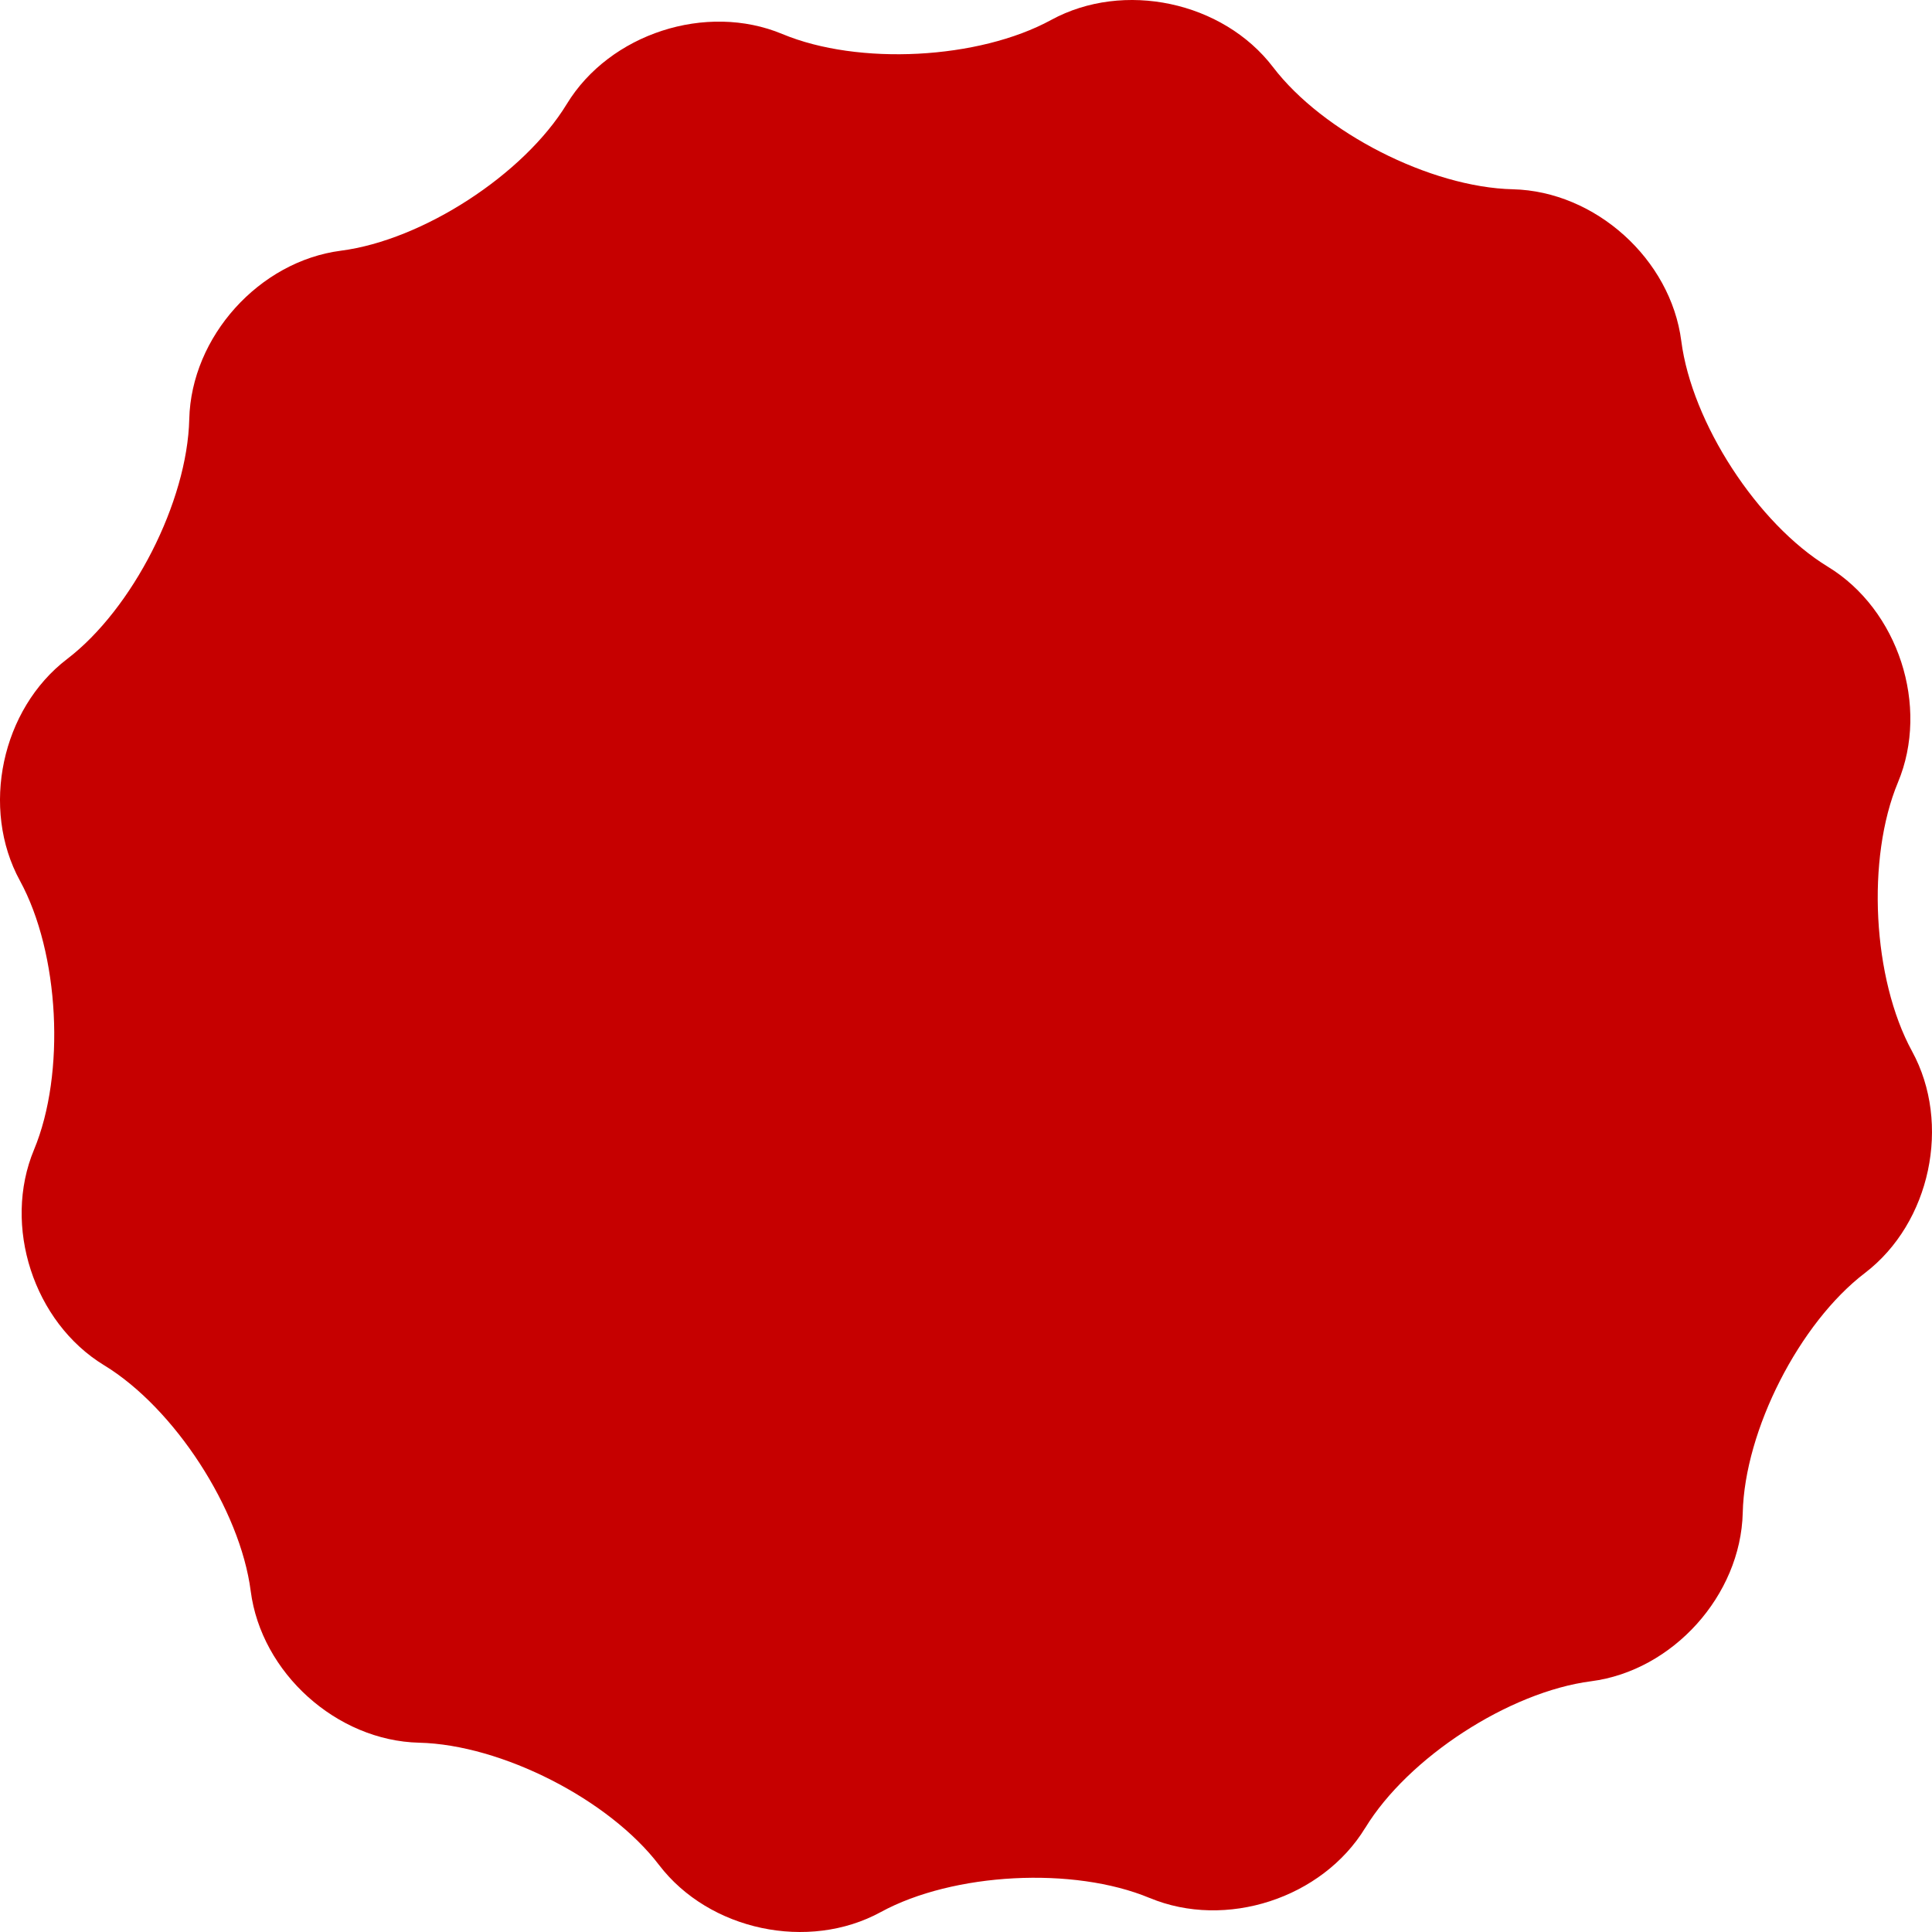
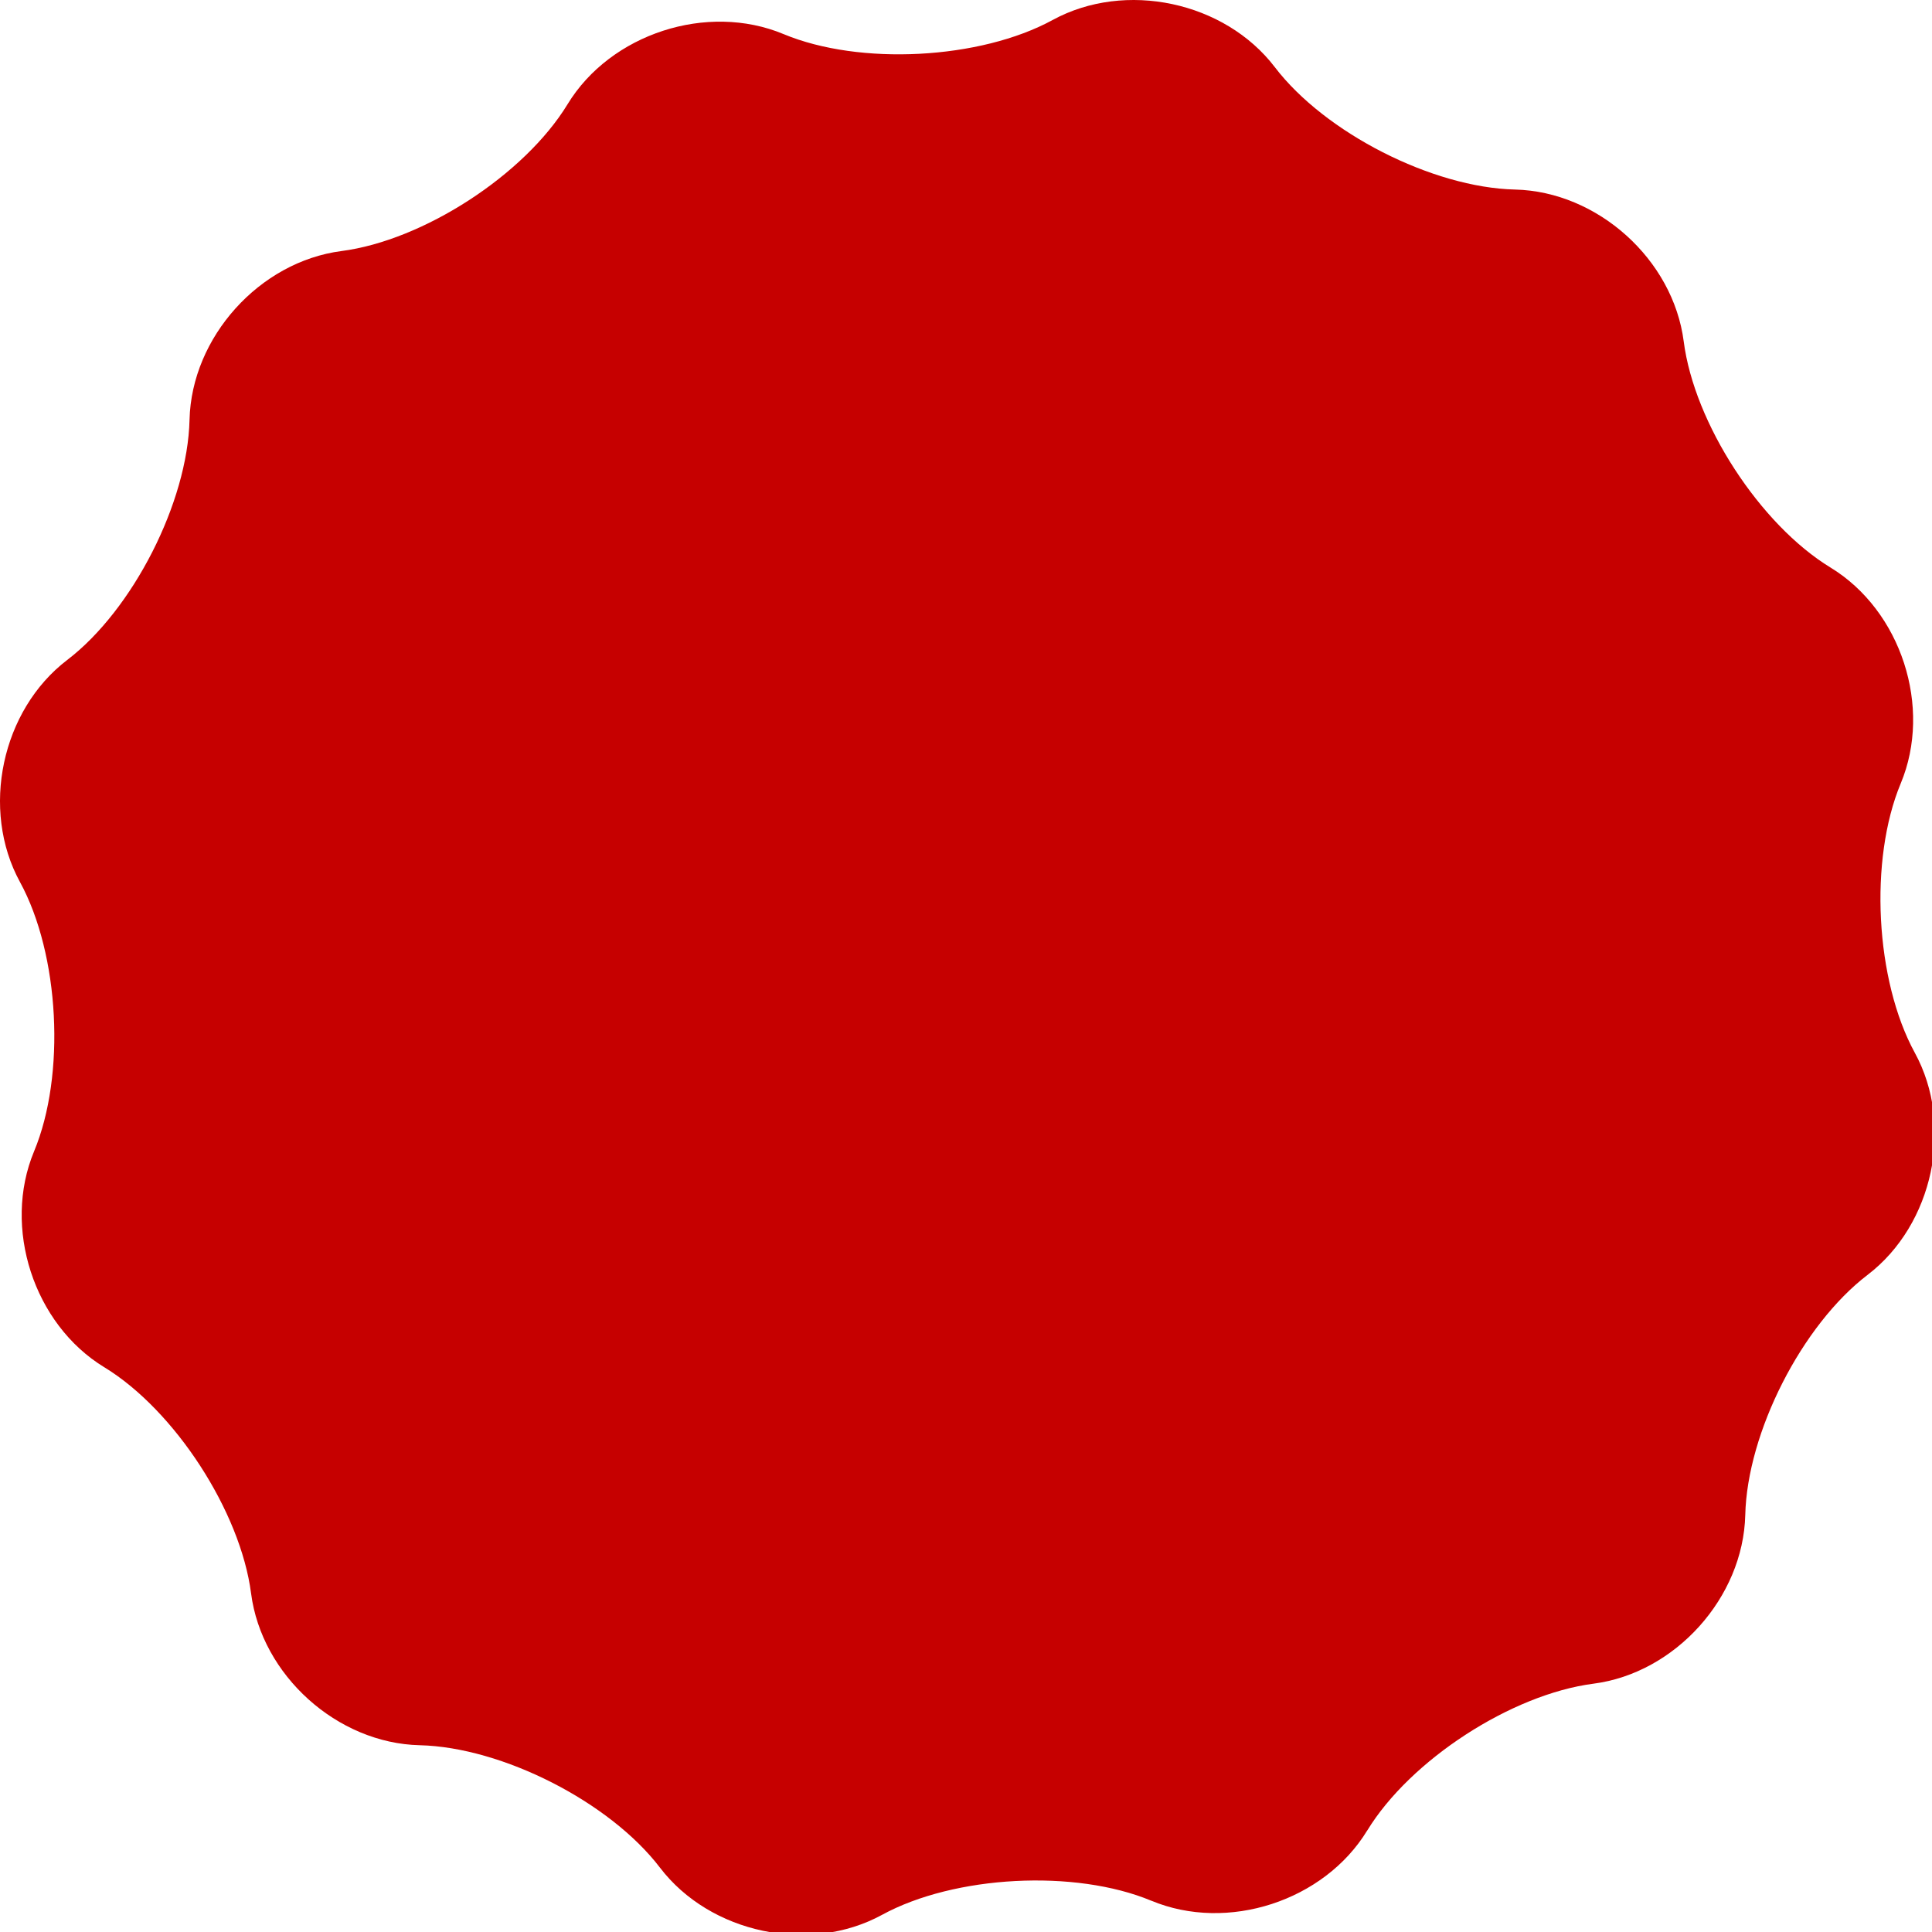
- <svg xmlns="http://www.w3.org/2000/svg" version="1.1" id="Layer_1" x="0px" y="0px" width="524.022px" height="524.024px" viewBox="0 0 524.022 524.024" enable-background="new 0 0 524.022 524.024" xml:space="preserve">
+ <svg xmlns="http://www.w3.org/2000/svg" version="1.1" id="Layer_1" x="0px" y="0px" height="100%" width="100%" viewBox="0 0 {width} {height}" enable-background="new 0 0 {width} {height}" xml:space="preserve">
  <path fill="#C60000" d="M472.691,410.327c-0.553,22.368-18.955,42.827-41.142,45.688c-22.191,2.871-49.613,20.671-61.258,39.792  v-0.023c-11.65,19.107-37.811,27.62-58.466,19.003v0.012c-20.63-8.614-53.295-6.893-72.923,3.815  c-19.639,10.726-46.565,5.014-60.152-12.774c-13.566-17.782-42.71-32.626-65.068-33.16c-22.365-0.52-42.82-18.948-45.68-41.128  c-2.872-22.181-20.675-49.624-39.773-61.258v0.004C9.118,358.643,0.63,332.466,9.228,311.833l0,0  c8.605-20.645,6.906-53.309-3.82-72.95c-10.729-19.631-4.997-46.546,12.778-60.121c17.791-13.583,32.628-42.708,33.148-65.076l0,0  c0.54-22.36,18.955-42.815,41.142-45.69c22.187-2.872,49.608-20.667,61.248-39.769c11.634-19.1,37.828-27.609,58.474-19.002l0,0  c20.633,8.62,53.294,6.901,72.926-3.823c19.652-10.712,46.564-5,60.151,12.784c13.555,17.778,42.7,32.632,65.052,33.151  c22.38,0.53,42.835,18.948,45.694,41.143c2.854,22.184,20.68,49.611,39.774,61.246c19.108,11.652,27.616,37.83,18.998,58.47  c-8.61,20.647-6.911,53.298,3.818,72.939c10.728,19.626,5.005,46.545-12.761,60.129c-17.795,13.567-32.646,42.713-33.16,65.079  V410.327z" />
</svg>
